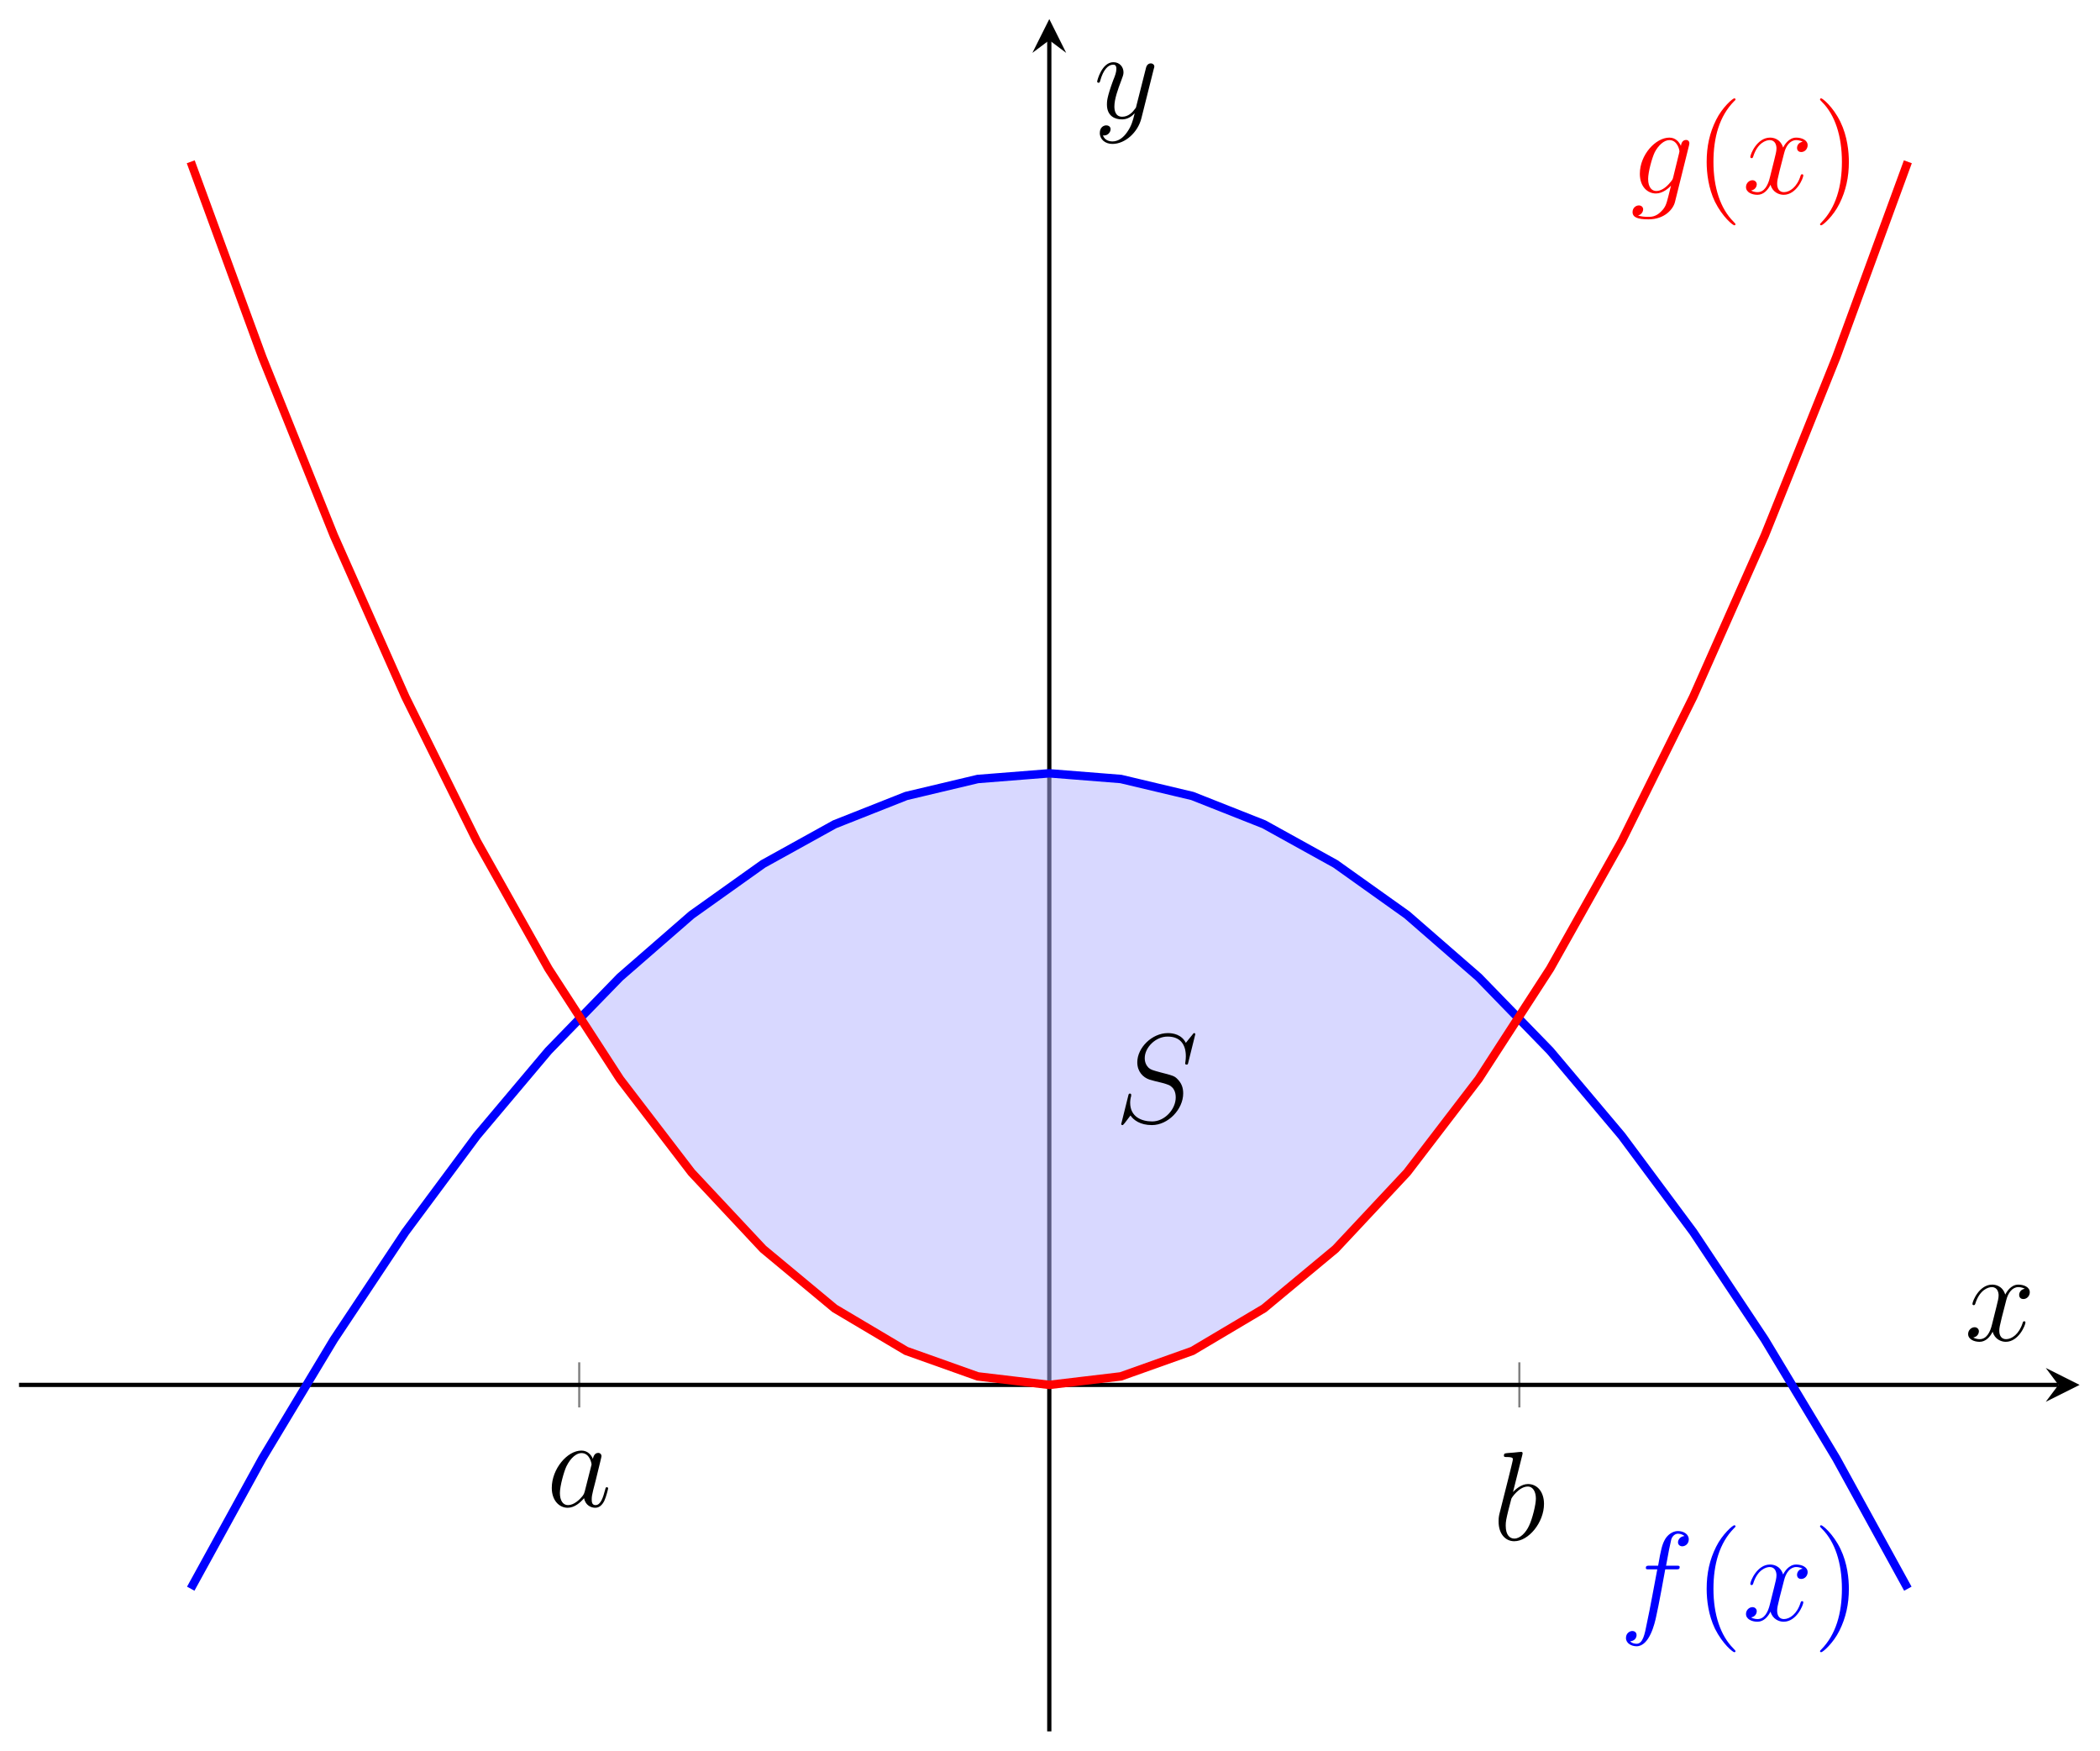
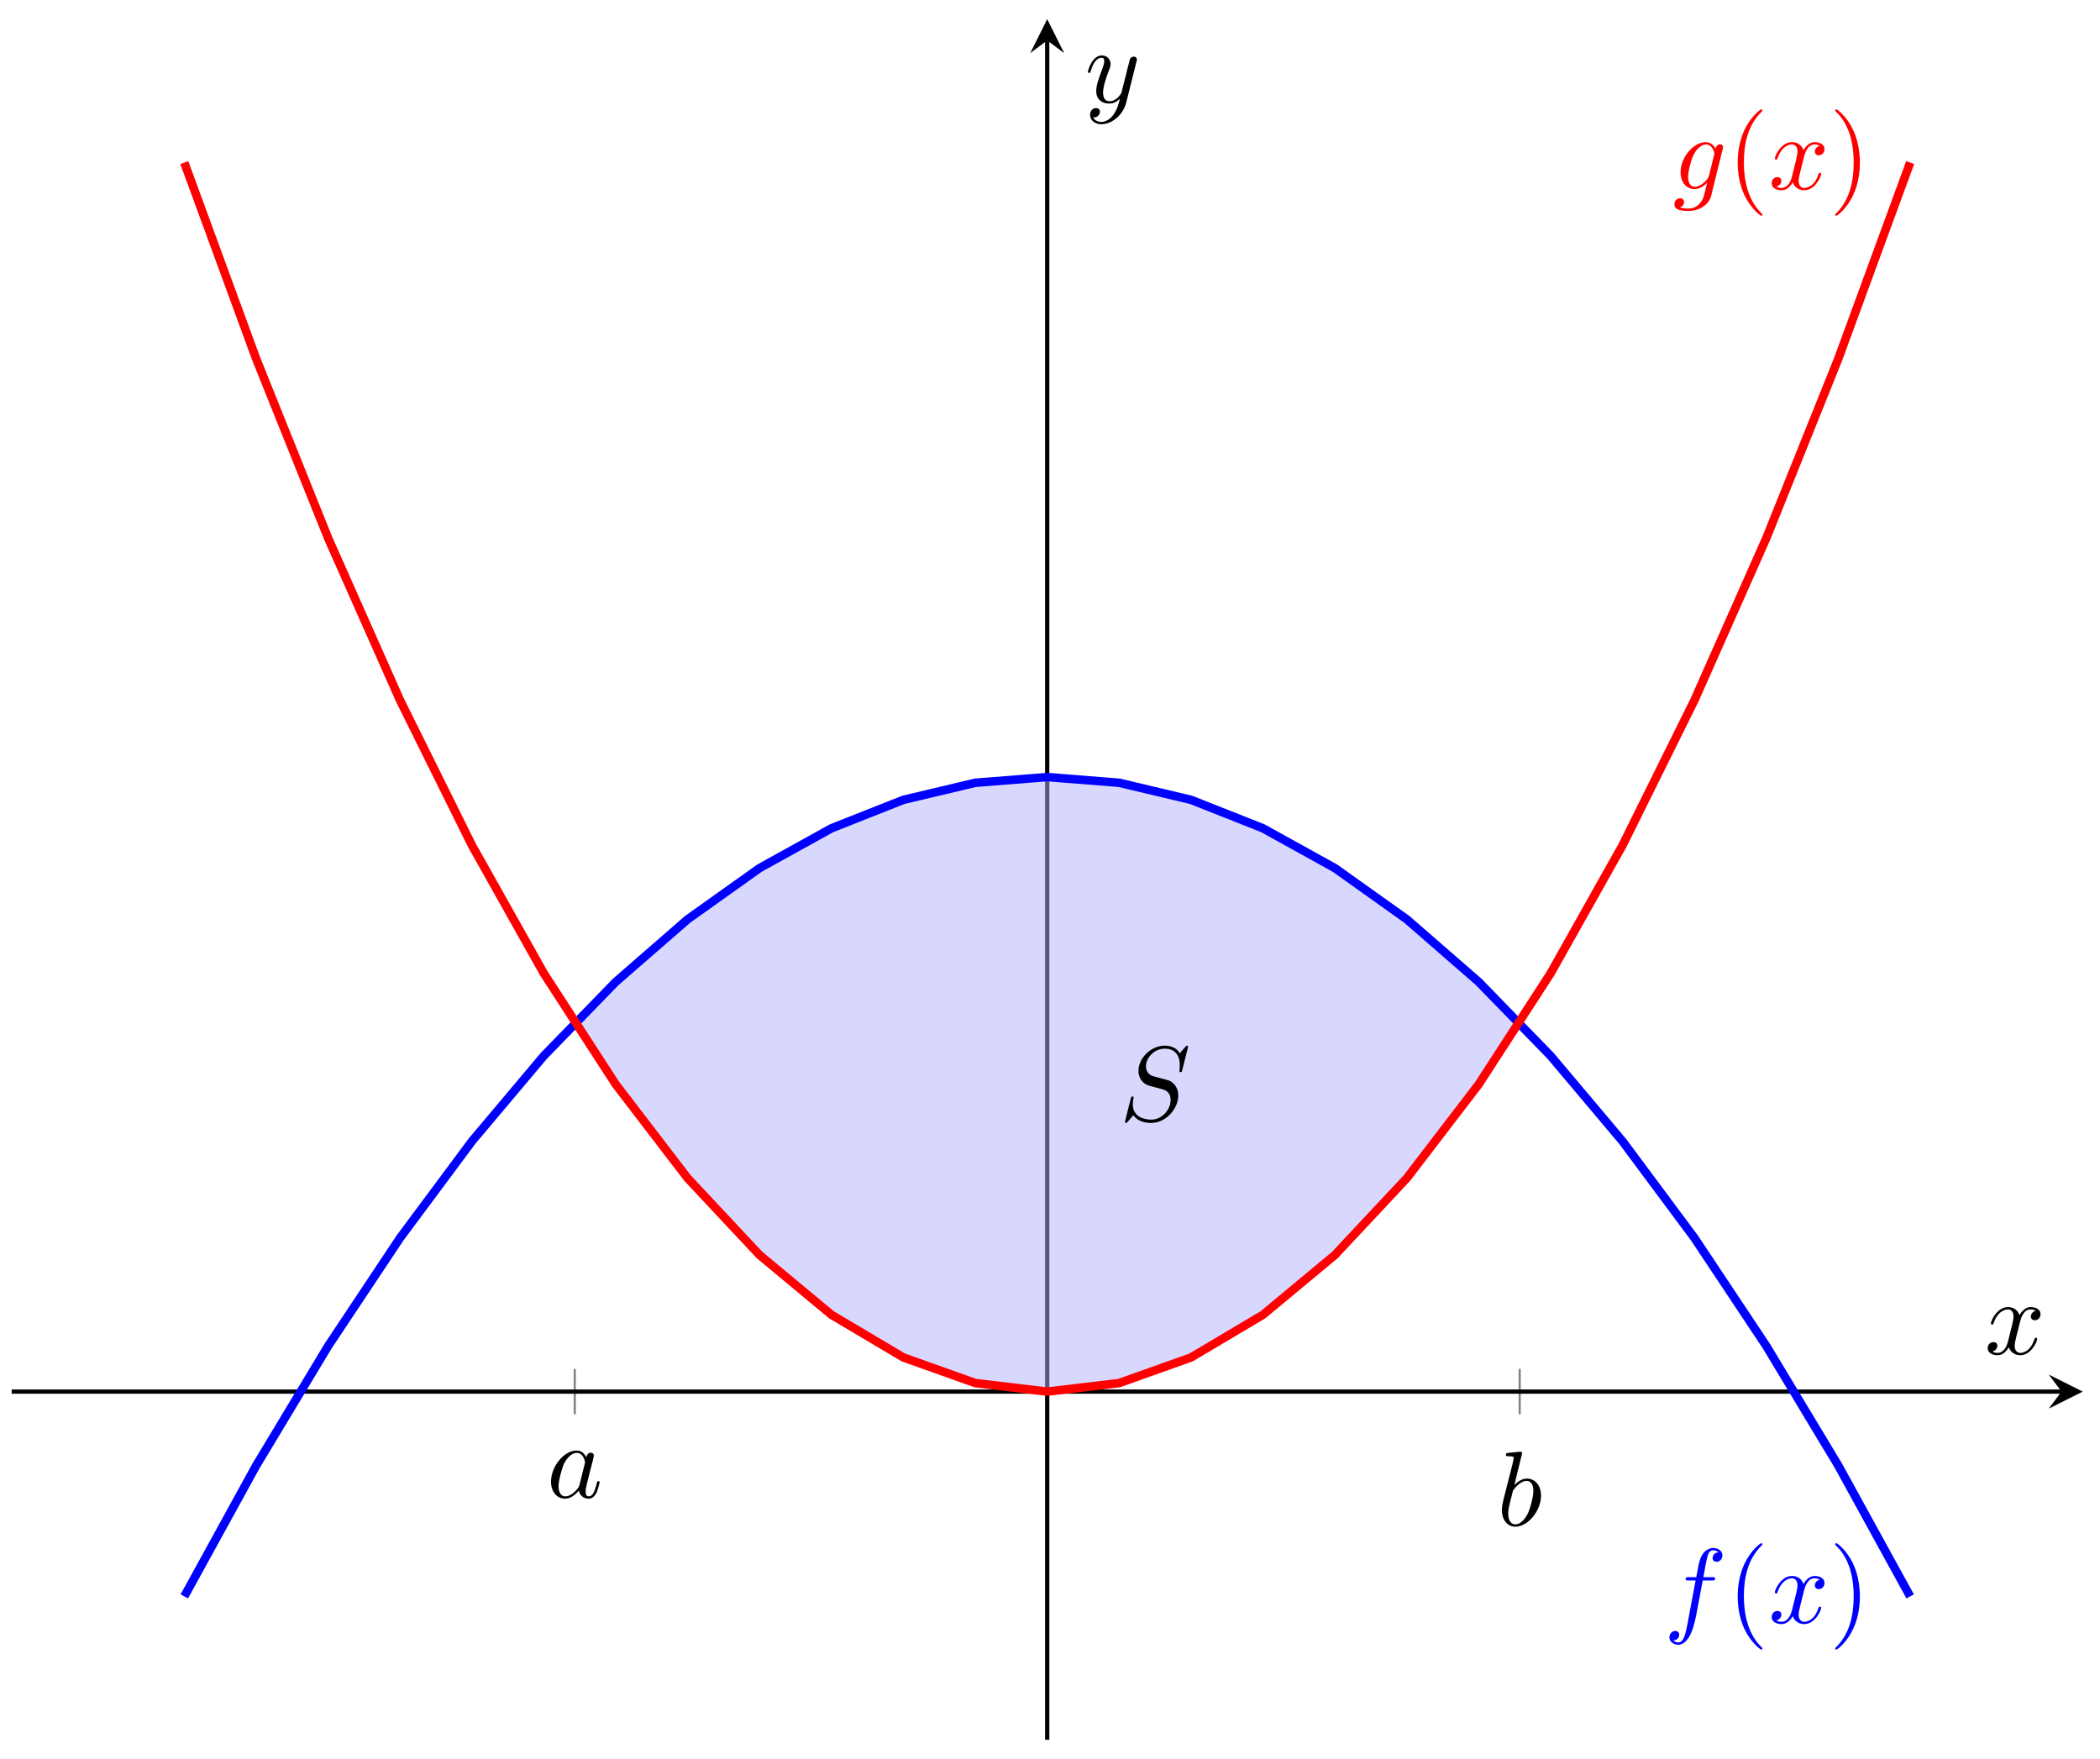
- <svg xmlns="http://www.w3.org/2000/svg" xmlns:xlink="http://www.w3.org/1999/xlink" width="198pt" height="165pt" viewBox="0 0 198 165" version="1.1">
+ <svg xmlns="http://www.w3.org/2000/svg" xmlns:xlink="http://www.w3.org/1999/xlink" width="197pt" height="165pt" viewBox="0 0 197 165" version="1.1">
  <defs>
    <g>
      <symbol overflow="visible" id="glyph0-0">
        <path style="stroke:none;" d="" />
      </symbol>
      <symbol overflow="visible" id="glyph0-1">
-         <path style="stroke:none;" d="M 3.594 -1.422 C 3.531 -1.219 3.531 -1.188 3.375 -0.969 C 3.109 -0.641 2.578 -0.125 2.016 -0.125 C 1.531 -0.125 1.25 -0.562 1.25 -1.266 C 1.25 -1.922 1.625 -3.266 1.859 -3.766 C 2.266 -4.609 2.828 -5.031 3.281 -5.031 C 4.078 -5.031 4.234 -4.047 4.234 -3.953 C 4.234 -3.938 4.203 -3.797 4.188 -3.766 Z M 4.359 -4.484 C 4.234 -4.797 3.906 -5.266 3.281 -5.266 C 1.938 -5.266 0.484 -3.531 0.484 -1.75 C 0.484 -0.578 1.172 0.125 1.984 0.125 C 2.641 0.125 3.203 -0.391 3.531 -0.781 C 3.656 -0.078 4.219 0.125 4.578 0.125 C 4.938 0.125 5.219 -0.094 5.438 -0.531 C 5.625 -0.938 5.797 -1.656 5.797 -1.703 C 5.797 -1.766 5.75 -1.812 5.672 -1.812 C 5.562 -1.812 5.562 -1.75 5.516 -1.578 C 5.328 -0.875 5.109 -0.125 4.609 -0.125 C 4.266 -0.125 4.25 -0.438 4.25 -0.672 C 4.25 -0.938 4.281 -1.078 4.391 -1.547 C 4.469 -1.844 4.531 -2.109 4.625 -2.453 C 5.062 -4.25 5.172 -4.672 5.172 -4.75 C 5.172 -4.906 5.047 -5.047 4.859 -5.047 C 4.484 -5.047 4.391 -4.625 4.359 -4.484 Z M 4.359 -4.484 " />
+         <path style="stroke:none;" d="M 3.719 -3.766 C 3.531 -4.141 3.25 -4.406 2.797 -4.406 C 1.641 -4.406 0.406 -2.938 0.406 -1.484 C 0.406 -0.547 0.953 0.109 1.719 0.109 C 1.922 0.109 2.422 0.062 3.016 -0.641 C 3.094 -0.219 3.453 0.109 3.922 0.109 C 4.281 0.109 4.5 -0.125 4.672 -0.438 C 4.828 -0.797 4.969 -1.406 4.969 -1.422 C 4.969 -1.531 4.875 -1.531 4.844 -1.531 C 4.75 -1.531 4.734 -1.484 4.703 -1.344 C 4.531 -0.703 4.359 -0.109 3.953 -0.109 C 3.672 -0.109 3.656 -0.375 3.656 -0.562 C 3.656 -0.781 3.672 -0.875 3.781 -1.312 C 3.891 -1.719 3.906 -1.828 4 -2.203 L 4.359 -3.594 C 4.422 -3.875 4.422 -3.891 4.422 -3.938 C 4.422 -4.109 4.312 -4.203 4.141 -4.203 C 3.891 -4.203 3.75 -3.984 3.719 -3.766 Z M 3.078 -1.188 C 3.016 -1 3.016 -0.984 2.875 -0.812 C 2.438 -0.266 2.031 -0.109 1.75 -0.109 C 1.25 -0.109 1.109 -0.656 1.109 -1.047 C 1.109 -1.547 1.422 -2.766 1.656 -3.234 C 1.969 -3.812 2.406 -4.188 2.812 -4.188 C 3.453 -4.188 3.594 -3.375 3.594 -3.312 C 3.594 -3.25 3.578 -3.188 3.562 -3.141 Z M 3.078 -1.188 " />
      </symbol>
      <symbol overflow="visible" id="glyph0-2">
-         <path style="stroke:none;" d="M 2.766 -8 C 2.766 -8.047 2.797 -8.109 2.797 -8.172 C 2.797 -8.297 2.672 -8.297 2.656 -8.297 C 2.641 -8.297 2.219 -8.266 2 -8.234 C 1.797 -8.219 1.609 -8.203 1.406 -8.188 C 1.109 -8.156 1.031 -8.156 1.031 -7.938 C 1.031 -7.812 1.141 -7.812 1.266 -7.812 C 1.875 -7.812 1.875 -7.703 1.875 -7.594 C 1.875 -7.5 1.781 -7.156 1.734 -6.938 L 1.453 -5.797 C 1.328 -5.312 0.641 -2.609 0.594 -2.391 C 0.531 -2.094 0.531 -1.891 0.531 -1.734 C 0.531 -0.516 1.219 0.125 2 0.125 C 3.375 0.125 4.812 -1.656 4.812 -3.391 C 4.812 -4.5 4.203 -5.266 3.297 -5.266 C 2.672 -5.266 2.109 -4.75 1.891 -4.516 Z M 2.016 -0.125 C 1.625 -0.125 1.203 -0.406 1.203 -1.344 C 1.203 -1.734 1.25 -1.953 1.453 -2.797 C 1.5 -2.953 1.688 -3.719 1.734 -3.875 C 1.75 -3.969 2.469 -5.031 3.281 -5.031 C 3.797 -5.031 4.047 -4.5 4.047 -3.891 C 4.047 -3.312 3.703 -1.953 3.406 -1.344 C 3.109 -0.688 2.562 -0.125 2.016 -0.125 Z M 2.016 -0.125 " />
+         <path style="stroke:none;" d="M 2.375 -6.812 C 2.375 -6.812 2.375 -6.922 2.25 -6.922 C 2.031 -6.922 1.297 -6.844 1.031 -6.812 C 0.953 -6.812 0.844 -6.797 0.844 -6.625 C 0.844 -6.5 0.938 -6.5 1.094 -6.5 C 1.562 -6.5 1.578 -6.438 1.578 -6.328 C 1.578 -6.266 1.5 -5.922 1.453 -5.719 L 0.625 -2.469 C 0.516 -1.969 0.469 -1.797 0.469 -1.453 C 0.469 -0.516 1 0.109 1.734 0.109 C 2.906 0.109 4.141 -1.375 4.141 -2.812 C 4.141 -3.719 3.609 -4.406 2.812 -4.406 C 2.359 -4.406 1.938 -4.109 1.641 -3.812 Z M 1.453 -3.047 C 1.5 -3.266 1.5 -3.281 1.594 -3.391 C 2.078 -4.031 2.531 -4.188 2.797 -4.188 C 3.156 -4.188 3.422 -3.891 3.422 -3.25 C 3.422 -2.656 3.094 -1.516 2.906 -1.141 C 2.578 -0.469 2.125 -0.109 1.734 -0.109 C 1.391 -0.109 1.062 -0.375 1.062 -1.109 C 1.062 -1.312 1.062 -1.5 1.219 -2.125 Z M 1.453 -3.047 " />
      </symbol>
      <symbol overflow="visible" id="glyph0-3">
-         <path style="stroke:none;" d="M 5.328 -4.812 C 5.562 -4.812 5.672 -4.812 5.672 -5.031 C 5.672 -5.156 5.562 -5.156 5.359 -5.156 L 4.391 -5.156 C 4.609 -6.391 4.781 -7.234 4.875 -7.609 C 4.953 -7.906 5.203 -8.172 5.516 -8.172 C 5.766 -8.172 6.016 -8.062 6.125 -7.953 C 5.672 -7.906 5.516 -7.562 5.516 -7.359 C 5.516 -7.125 5.703 -6.984 5.922 -6.984 C 6.172 -6.984 6.531 -7.188 6.531 -7.641 C 6.531 -8.141 6.031 -8.422 5.5 -8.422 C 4.984 -8.422 4.484 -8.031 4.25 -7.562 C 4.031 -7.141 3.906 -6.719 3.641 -5.156 L 2.828 -5.156 C 2.609 -5.156 2.484 -5.156 2.484 -4.938 C 2.484 -4.812 2.562 -4.812 2.797 -4.812 L 3.562 -4.812 C 3.344 -3.688 2.859 -0.984 2.578 0.281 C 2.375 1.328 2.203 2.203 1.609 2.203 C 1.562 2.203 1.219 2.203 1 1.969 C 1.609 1.922 1.609 1.406 1.609 1.391 C 1.609 1.141 1.438 1 1.203 1 C 0.969 1 0.609 1.203 0.609 1.656 C 0.609 2.172 1.141 2.438 1.609 2.438 C 2.828 2.438 3.328 0.25 3.453 -0.344 C 3.672 -1.266 4.25 -4.453 4.312 -4.812 Z M 5.328 -4.812 " />
+         <path style="stroke:none;" d="M 3.656 -3.984 L 4.516 -3.984 C 4.719 -3.984 4.812 -3.984 4.812 -4.188 C 4.812 -4.297 4.719 -4.297 4.547 -4.297 L 3.719 -4.297 L 3.922 -5.438 C 3.969 -5.641 4.109 -6.344 4.172 -6.469 C 4.25 -6.656 4.422 -6.812 4.641 -6.812 C 4.672 -6.812 4.938 -6.812 5.125 -6.625 C 4.688 -6.594 4.578 -6.234 4.578 -6.094 C 4.578 -5.859 4.766 -5.734 4.953 -5.734 C 5.219 -5.734 5.5 -5.969 5.5 -6.344 C 5.5 -6.797 5.047 -7.031 4.641 -7.031 C 4.297 -7.031 3.672 -6.844 3.375 -5.859 C 3.312 -5.656 3.281 -5.547 3.047 -4.297 L 2.359 -4.297 C 2.156 -4.297 2.047 -4.297 2.047 -4.109 C 2.047 -3.984 2.141 -3.984 2.328 -3.984 L 2.984 -3.984 L 2.25 -0.047 C 2.062 0.922 1.891 1.828 1.375 1.828 C 1.328 1.828 1.094 1.828 0.891 1.641 C 1.359 1.609 1.453 1.25 1.453 1.109 C 1.453 0.875 1.266 0.75 1.078 0.75 C 0.812 0.75 0.531 0.984 0.531 1.359 C 0.531 1.797 0.969 2.047 1.375 2.047 C 1.922 2.047 2.328 1.453 2.5 1.078 C 2.828 0.453 3.047 -0.75 3.062 -0.828 Z M 3.656 -3.984 " />
      </symbol>
      <symbol overflow="visible" id="glyph0-4">
-         <path style="stroke:none;" d="M 5.672 -4.875 C 5.281 -4.812 5.141 -4.516 5.141 -4.297 C 5.141 -4 5.359 -3.906 5.531 -3.906 C 5.891 -3.906 6.141 -4.219 6.141 -4.547 C 6.141 -5.047 5.562 -5.266 5.062 -5.266 C 4.344 -5.266 3.938 -4.547 3.828 -4.328 C 3.547 -5.219 2.812 -5.266 2.594 -5.266 C 1.375 -5.266 0.734 -3.703 0.734 -3.438 C 0.734 -3.391 0.781 -3.328 0.859 -3.328 C 0.953 -3.328 0.984 -3.406 1 -3.453 C 1.406 -4.781 2.219 -5.031 2.562 -5.031 C 3.094 -5.031 3.203 -4.531 3.203 -4.25 C 3.203 -3.984 3.125 -3.703 2.984 -3.125 L 2.578 -1.5 C 2.406 -0.781 2.062 -0.125 1.422 -0.125 C 1.359 -0.125 1.062 -0.125 0.812 -0.281 C 1.25 -0.359 1.344 -0.719 1.344 -0.859 C 1.344 -1.094 1.156 -1.25 0.938 -1.25 C 0.641 -1.25 0.328 -0.984 0.328 -0.609 C 0.328 -0.109 0.891 0.125 1.406 0.125 C 1.984 0.125 2.391 -0.328 2.641 -0.828 C 2.828 -0.125 3.438 0.125 3.875 0.125 C 5.094 0.125 5.734 -1.453 5.734 -1.703 C 5.734 -1.766 5.688 -1.812 5.625 -1.812 C 5.516 -1.812 5.5 -1.75 5.469 -1.656 C 5.141 -0.609 4.453 -0.125 3.906 -0.125 C 3.484 -0.125 3.266 -0.438 3.266 -0.922 C 3.266 -1.188 3.312 -1.375 3.5 -2.156 L 3.922 -3.797 C 4.094 -4.5 4.5 -5.031 5.062 -5.031 C 5.078 -5.031 5.422 -5.031 5.672 -4.875 Z M 5.672 -4.875 " />
+         <path style="stroke:none;" d="M 3.328 -3.016 C 3.391 -3.266 3.625 -4.188 4.312 -4.188 C 4.359 -4.188 4.609 -4.188 4.812 -4.062 C 4.531 -4 4.344 -3.766 4.344 -3.516 C 4.344 -3.359 4.453 -3.172 4.719 -3.172 C 4.938 -3.172 5.25 -3.344 5.25 -3.75 C 5.25 -4.266 4.672 -4.406 4.328 -4.406 C 3.75 -4.406 3.406 -3.875 3.281 -3.656 C 3.031 -4.312 2.5 -4.406 2.203 -4.406 C 1.172 -4.406 0.594 -3.125 0.594 -2.875 C 0.594 -2.766 0.703 -2.766 0.719 -2.766 C 0.797 -2.766 0.828 -2.797 0.844 -2.875 C 1.188 -3.938 1.844 -4.188 2.188 -4.188 C 2.375 -4.188 2.719 -4.094 2.719 -3.516 C 2.719 -3.203 2.547 -2.547 2.188 -1.141 C 2.031 -0.531 1.672 -0.109 1.234 -0.109 C 1.172 -0.109 0.953 -0.109 0.734 -0.234 C 0.984 -0.297 1.203 -0.5 1.203 -0.781 C 1.203 -1.047 0.984 -1.125 0.844 -1.125 C 0.531 -1.125 0.297 -0.875 0.297 -0.547 C 0.297 -0.094 0.781 0.109 1.219 0.109 C 1.891 0.109 2.25 -0.594 2.266 -0.641 C 2.391 -0.281 2.75 0.109 3.344 0.109 C 4.375 0.109 4.938 -1.172 4.938 -1.422 C 4.938 -1.531 4.859 -1.531 4.828 -1.531 C 4.734 -1.531 4.719 -1.484 4.688 -1.422 C 4.359 -0.344 3.688 -0.109 3.375 -0.109 C 2.984 -0.109 2.828 -0.422 2.828 -0.766 C 2.828 -0.984 2.875 -1.203 2.984 -1.641 Z M 3.328 -3.016 " />
      </symbol>
      <symbol overflow="visible" id="glyph0-5">
-         <path style="stroke:none;" d="M 4.047 -1.516 C 4 -1.328 3.969 -1.281 3.812 -1.094 C 3.328 -0.469 2.828 -0.234 2.453 -0.234 C 2.062 -0.234 1.688 -0.547 1.688 -1.375 C 1.688 -2.016 2.047 -3.344 2.312 -3.891 C 2.656 -4.547 3.188 -5.031 3.688 -5.031 C 4.484 -5.031 4.641 -4.047 4.641 -3.984 L 4.609 -3.812 Z M 4.781 -4.484 C 4.625 -4.828 4.297 -5.266 3.688 -5.266 C 2.391 -5.266 0.906 -3.641 0.906 -1.859 C 0.906 -0.609 1.656 0 2.422 0 C 3.062 0 3.625 -0.5 3.844 -0.734 L 3.578 0.328 C 3.406 0.984 3.328 1.297 2.906 1.703 C 2.422 2.203 1.953 2.203 1.703 2.203 C 1.344 2.203 1.047 2.172 0.734 2.078 C 1.125 1.969 1.219 1.641 1.219 1.5 C 1.219 1.312 1.078 1.125 0.812 1.125 C 0.531 1.125 0.219 1.359 0.219 1.75 C 0.219 2.25 0.703 2.438 1.719 2.438 C 3.266 2.438 4.062 1.453 4.219 0.797 L 5.547 -4.547 C 5.578 -4.703 5.578 -4.719 5.578 -4.75 C 5.578 -4.906 5.453 -5.047 5.266 -5.047 C 4.984 -5.047 4.812 -4.812 4.781 -4.484 Z M 4.781 -4.484 " />
+         <path style="stroke:none;" d="M 4.688 -3.766 C 4.703 -3.812 4.719 -3.875 4.719 -3.938 C 4.719 -4.109 4.609 -4.203 4.438 -4.203 C 4.344 -4.203 4.062 -4.141 4.031 -3.781 C 3.844 -4.141 3.5 -4.406 3.094 -4.406 C 1.969 -4.406 0.734 -3.016 0.734 -1.578 C 0.734 -0.594 1.328 0 2.047 0 C 2.641 0 3.109 -0.469 3.203 -0.578 L 3.219 -0.562 C 3.016 0.312 2.891 0.734 2.891 0.75 C 2.844 0.844 2.516 1.828 1.453 1.828 C 1.266 1.828 0.938 1.812 0.656 1.719 C 0.953 1.641 1.062 1.375 1.062 1.203 C 1.062 1.047 0.953 0.859 0.688 0.859 C 0.469 0.859 0.156 1.031 0.156 1.438 C 0.156 1.844 0.516 2.047 1.469 2.047 C 2.719 2.047 3.438 1.266 3.594 0.672 Z M 3.406 -1.281 C 3.344 -1.016 3.109 -0.766 2.891 -0.578 C 2.688 -0.406 2.375 -0.219 2.078 -0.219 C 1.578 -0.219 1.438 -0.734 1.438 -1.141 C 1.438 -1.609 1.719 -2.797 2 -3.297 C 2.266 -3.781 2.688 -4.188 3.109 -4.188 C 3.766 -4.188 3.906 -3.375 3.906 -3.328 C 3.906 -3.281 3.891 -3.219 3.875 -3.188 Z M 3.406 -1.281 " />
      </symbol>
      <symbol overflow="visible" id="glyph0-6">
-         <path style="stroke:none;" d="M 7.594 -8.312 C 7.594 -8.422 7.5 -8.422 7.484 -8.422 C 7.438 -8.422 7.422 -8.406 7.281 -8.219 C 7.203 -8.141 6.719 -7.516 6.703 -7.5 C 6.312 -8.281 5.516 -8.422 5.016 -8.422 C 3.5 -8.422 2.125 -7.031 2.125 -5.672 C 2.125 -4.781 2.672 -4.25 3.25 -4.047 C 3.375 -4 4.094 -3.812 4.453 -3.734 C 5.062 -3.562 5.219 -3.516 5.469 -3.25 C 5.516 -3.188 5.75 -2.922 5.75 -2.359 C 5.75 -1.25 4.719 -0.094 3.531 -0.094 C 2.547 -0.094 1.453 -0.516 1.453 -1.859 C 1.453 -2.078 1.5 -2.359 1.547 -2.484 C 1.547 -2.516 1.547 -2.578 1.547 -2.609 C 1.547 -2.656 1.531 -2.719 1.438 -2.719 C 1.328 -2.719 1.312 -2.688 1.266 -2.484 L 0.656 -0.031 C 0.656 -0.031 0.609 0.125 0.609 0.141 C 0.609 0.25 0.703 0.25 0.734 0.25 C 0.781 0.25 0.781 0.234 0.938 0.062 L 1.484 -0.656 C 1.766 -0.234 2.391 0.25 3.5 0.25 C 5.047 0.25 6.453 -1.25 6.453 -2.734 C 6.453 -3.234 6.328 -3.688 5.875 -4.125 C 5.625 -4.375 5.422 -4.438 4.312 -4.719 C 3.516 -4.938 3.406 -4.969 3.188 -5.156 C 2.984 -5.359 2.828 -5.656 2.828 -6.062 C 2.828 -7.062 3.844 -8.094 4.984 -8.094 C 6.156 -8.094 6.703 -7.375 6.703 -6.234 C 6.703 -5.922 6.641 -5.609 6.641 -5.562 C 6.641 -5.453 6.734 -5.453 6.781 -5.453 C 6.891 -5.453 6.891 -5.484 6.938 -5.672 Z M 7.594 -8.312 " />
+         <path style="stroke:none;" d="M 6.438 -6.922 C 6.438 -6.953 6.406 -7.031 6.312 -7.031 C 6.266 -7.031 6.266 -7.016 6.141 -6.875 L 5.656 -6.312 C 5.406 -6.781 4.891 -7.031 4.234 -7.031 C 2.969 -7.031 1.781 -5.875 1.781 -4.672 C 1.781 -3.875 2.297 -3.406 2.812 -3.266 L 3.875 -2.984 C 4.25 -2.891 4.797 -2.734 4.797 -1.922 C 4.797 -1.031 3.984 -0.094 3 -0.094 C 2.359 -0.094 1.25 -0.312 1.25 -1.547 C 1.25 -1.781 1.312 -2.031 1.312 -2.078 C 1.328 -2.125 1.328 -2.141 1.328 -2.156 C 1.328 -2.25 1.266 -2.266 1.219 -2.266 C 1.172 -2.266 1.141 -2.25 1.109 -2.219 C 1.078 -2.188 0.516 0.094 0.516 0.125 C 0.516 0.172 0.562 0.219 0.625 0.219 C 0.672 0.219 0.688 0.203 0.812 0.062 L 1.297 -0.5 C 1.719 0.078 2.406 0.219 2.984 0.219 C 4.344 0.219 5.516 -1.109 5.516 -2.344 C 5.516 -3.031 5.172 -3.375 5.031 -3.516 C 4.797 -3.734 4.641 -3.781 3.766 -4 C 3.531 -4.062 3.188 -4.172 3.094 -4.188 C 2.828 -4.281 2.484 -4.562 2.484 -5.094 C 2.484 -5.906 3.281 -6.75 4.234 -6.75 C 5.047 -6.75 5.656 -6.312 5.656 -5.203 C 5.656 -4.891 5.625 -4.703 5.625 -4.641 C 5.625 -4.641 5.625 -4.547 5.734 -4.547 C 5.844 -4.547 5.859 -4.578 5.891 -4.75 Z M 6.438 -6.922 " />
      </symbol>
      <symbol overflow="visible" id="glyph0-7">
-         <path style="stroke:none;" d="M 3.141 1.344 C 2.828 1.797 2.359 2.203 1.766 2.203 C 1.625 2.203 1.047 2.172 0.875 1.625 C 0.906 1.641 0.969 1.641 0.984 1.641 C 1.344 1.641 1.594 1.328 1.594 1.047 C 1.594 0.781 1.359 0.688 1.188 0.688 C 0.984 0.688 0.578 0.828 0.578 1.406 C 0.578 2.016 1.094 2.438 1.766 2.438 C 2.969 2.438 4.172 1.344 4.5 0.016 L 5.672 -4.656 C 5.688 -4.703 5.719 -4.781 5.719 -4.859 C 5.719 -5.031 5.562 -5.156 5.391 -5.156 C 5.281 -5.156 5.031 -5.109 4.938 -4.75 L 4.047 -1.234 C 4 -1.016 4 -0.984 3.891 -0.859 C 3.656 -0.531 3.266 -0.125 2.688 -0.125 C 2.016 -0.125 1.953 -0.781 1.953 -1.094 C 1.953 -1.781 2.281 -2.703 2.609 -3.562 C 2.734 -3.906 2.812 -4.078 2.812 -4.312 C 2.812 -4.812 2.453 -5.266 1.859 -5.266 C 0.766 -5.266 0.328 -3.531 0.328 -3.438 C 0.328 -3.391 0.375 -3.328 0.453 -3.328 C 0.562 -3.328 0.578 -3.375 0.625 -3.547 C 0.906 -4.547 1.359 -5.031 1.828 -5.031 C 1.938 -5.031 2.141 -5.031 2.141 -4.641 C 2.141 -4.328 2.016 -3.984 1.828 -3.531 C 1.25 -1.953 1.25 -1.562 1.25 -1.281 C 1.25 -0.141 2.062 0.125 2.656 0.125 C 3 0.125 3.438 0.016 3.844 -0.438 L 3.859 -0.422 C 3.688 0.281 3.562 0.75 3.141 1.344 Z M 3.141 1.344 " />
+         <path style="stroke:none;" d="M 4.844 -3.797 C 4.891 -3.938 4.891 -3.953 4.891 -4.031 C 4.891 -4.203 4.75 -4.297 4.594 -4.297 C 4.5 -4.297 4.344 -4.234 4.25 -4.094 C 4.234 -4.031 4.141 -3.734 4.109 -3.547 C 4.031 -3.297 3.969 -3.016 3.906 -2.75 L 3.453 -0.953 C 3.422 -0.812 2.984 -0.109 2.328 -0.109 C 1.828 -0.109 1.719 -0.547 1.719 -0.922 C 1.719 -1.375 1.891 -2 2.219 -2.875 C 2.375 -3.281 2.422 -3.391 2.422 -3.594 C 2.422 -4.031 2.109 -4.406 1.609 -4.406 C 0.656 -4.406 0.297 -2.953 0.297 -2.875 C 0.297 -2.766 0.391 -2.766 0.406 -2.766 C 0.516 -2.766 0.516 -2.797 0.562 -2.953 C 0.844 -3.891 1.234 -4.188 1.578 -4.188 C 1.656 -4.188 1.828 -4.188 1.828 -3.875 C 1.828 -3.625 1.719 -3.359 1.656 -3.172 C 1.25 -2.109 1.078 -1.547 1.078 -1.078 C 1.078 -0.188 1.703 0.109 2.297 0.109 C 2.688 0.109 3.016 -0.062 3.297 -0.344 C 3.172 0.172 3.047 0.672 2.656 1.203 C 2.391 1.531 2.016 1.828 1.562 1.828 C 1.422 1.828 0.969 1.797 0.797 1.406 C 0.953 1.406 1.094 1.406 1.219 1.281 C 1.328 1.203 1.422 1.062 1.422 0.875 C 1.422 0.562 1.156 0.531 1.062 0.531 C 0.828 0.531 0.5 0.688 0.5 1.172 C 0.5 1.672 0.938 2.047 1.562 2.047 C 2.578 2.047 3.609 1.141 3.891 0.016 Z M 4.844 -3.797 " />
      </symbol>
      <symbol overflow="visible" id="glyph1-0">
        <path style="stroke:none;" d="" />
      </symbol>
      <symbol overflow="visible" id="glyph1-1">
-         <path style="stroke:none;" d="M 3.891 2.906 C 3.891 2.875 3.891 2.844 3.688 2.641 C 2.484 1.438 1.812 -0.531 1.812 -2.969 C 1.812 -5.297 2.375 -7.297 3.766 -8.703 C 3.891 -8.812 3.891 -8.828 3.891 -8.875 C 3.891 -8.938 3.828 -8.969 3.781 -8.969 C 3.625 -8.969 2.641 -8.109 2.062 -6.938 C 1.453 -5.719 1.172 -4.453 1.172 -2.969 C 1.172 -1.906 1.344 -0.484 1.953 0.781 C 2.672 2.219 3.641 3 3.781 3 C 3.828 3 3.891 2.969 3.891 2.906 Z M 3.891 2.906 " />
+         <path style="stroke:none;" d="M 3.297 2.391 C 3.297 2.359 3.297 2.344 3.125 2.172 C 1.891 0.922 1.562 -0.969 1.562 -2.5 C 1.562 -4.234 1.938 -5.969 3.172 -7.203 C 3.297 -7.328 3.297 -7.344 3.297 -7.375 C 3.297 -7.453 3.266 -7.484 3.203 -7.484 C 3.094 -7.484 2.203 -6.797 1.609 -5.531 C 1.109 -4.438 0.984 -3.328 0.984 -2.5 C 0.984 -1.719 1.094 -0.516 1.641 0.625 C 2.25 1.844 3.094 2.5 3.203 2.5 C 3.266 2.5 3.297 2.469 3.297 2.391 Z M 3.297 2.391 " />
      </symbol>
      <symbol overflow="visible" id="glyph1-2">
-         <path style="stroke:none;" d="M 3.375 -2.969 C 3.375 -3.891 3.25 -5.359 2.578 -6.75 C 1.875 -8.188 0.891 -8.969 0.766 -8.969 C 0.719 -8.969 0.656 -8.938 0.656 -8.875 C 0.656 -8.828 0.656 -8.812 0.859 -8.609 C 2.062 -7.406 2.719 -5.422 2.719 -2.984 C 2.719 -0.672 2.156 1.328 0.781 2.734 C 0.656 2.844 0.656 2.875 0.656 2.906 C 0.656 2.969 0.719 3 0.766 3 C 0.922 3 1.906 2.141 2.484 0.969 C 3.094 -0.25 3.375 -1.547 3.375 -2.969 Z M 3.375 -2.969 " />
+         <path style="stroke:none;" d="M 2.875 -2.5 C 2.875 -3.266 2.766 -4.469 2.219 -5.609 C 1.625 -6.828 0.766 -7.484 0.672 -7.484 C 0.609 -7.484 0.562 -7.438 0.562 -7.375 C 0.562 -7.344 0.562 -7.328 0.75 -7.141 C 1.734 -6.156 2.297 -4.578 2.297 -2.5 C 2.297 -0.781 1.938 0.969 0.703 2.219 C 0.562 2.344 0.562 2.359 0.562 2.391 C 0.562 2.453 0.609 2.5 0.672 2.5 C 0.766 2.5 1.672 1.812 2.25 0.547 C 2.766 -0.547 2.875 -1.656 2.875 -2.5 Z M 2.875 -2.5 " />
      </symbol>
    </g>
  </defs>
  <g id="surface1">
-     <path style="fill:none;stroke-width:0.199;stroke-linecap:butt;stroke-linejoin:miter;stroke:rgb(50%,50%,50%);stroke-opacity:1;stroke-miterlimit:10;" d="M 52.819 30.535 L 52.819 34.789 M 141.457 30.535 L 141.457 34.789 " transform="matrix(1.00003,0,0,-1.00006,1.792584,163.2048)" />
-     <path style="fill:none;stroke-width:0.399;stroke-linecap:butt;stroke-linejoin:miter;stroke:rgb(0%,0%,0%);stroke-opacity:1;stroke-miterlimit:10;" d="M 0 32.66 L 192.284 32.66 " transform="matrix(1.00003,0,0,-1.00006,1.792584,163.2048)" />
-     <path style=" stroke:none;fill-rule:nonzero;fill:rgb(0%,0%,0%);fill-opacity:1;" d="M 196.074 130.543 L 192.887 128.945 L 194.082 130.543 L 192.887 132.137 " />
-     <path style="fill:none;stroke-width:0.399;stroke-linecap:butt;stroke-linejoin:miter;stroke:rgb(0%,0%,0%);stroke-opacity:1;stroke-miterlimit:10;" d="M 97.138 0.002 L 97.138 159.406 " transform="matrix(1.00003,0,0,-1.00006,1.792584,163.2048)" />
-     <path style=" stroke:none;fill-rule:nonzero;fill:rgb(0%,0%,0%);fill-opacity:1;" d="M 98.934 1.797 L 97.34 4.984 L 98.934 3.789 L 100.527 4.984 " />
-     <path style=" stroke:none;fill-rule:nonzero;fill:rgb(70%,70%,100%);fill-opacity:0.5;" d="M 54.613 96.066 L 58.457 92.109 L 65.203 86.238 L 71.949 81.434 L 78.695 77.699 L 85.441 75.031 L 92.188 73.43 L 98.934 72.895 L 105.68 73.43 L 112.426 75.031 L 119.172 77.699 L 125.918 81.434 L 132.664 86.238 L 139.41 92.109 L 143.254 96.062 L 143.254 95.785 L 139.41 101.719 L 132.664 110.523 L 125.918 117.73 L 119.172 123.336 L 112.426 127.34 L 105.68 129.742 L 98.934 130.543 L 92.188 129.742 L 85.441 127.34 L 78.695 123.336 L 71.949 117.73 L 65.203 110.523 L 58.457 101.719 L 54.613 95.785 Z M 54.613 96.066 " />
+     <path style="fill:none;stroke-width:0.199;stroke-linecap:butt;stroke-linejoin:miter;stroke:rgb(50%,50%,50%);stroke-opacity:1;stroke-miterlimit:10;" d="M 52.819 30.535 L 52.819 34.789 M 141.458 30.535 L 141.458 34.789 " transform="matrix(1.00006,0,0,-1.00006,1.095986,163.2048)" />
+     <path style="fill:none;stroke-width:0.399;stroke-linecap:butt;stroke-linejoin:miter;stroke:rgb(0%,0%,0%);stroke-opacity:1;stroke-miterlimit:10;" d="M 0.002 32.66 L 192.283 32.66 " transform="matrix(1.00006,0,0,-1.00006,1.095986,163.2048)" />
+     <path style=" stroke:none;fill-rule:nonzero;fill:rgb(0%,0%,0%);fill-opacity:1;" d="M 195.383 130.543 L 192.195 128.945 L 193.391 130.543 L 192.195 132.137 " />
+     <path style="fill:none;stroke-width:0.399;stroke-linecap:butt;stroke-linejoin:miter;stroke:rgb(0%,0%,0%);stroke-opacity:1;stroke-miterlimit:10;" d="M 97.136 0.002 L 97.136 159.406 " transform="matrix(1.00006,0,0,-1.00006,1.095986,163.2048)" />
+     <path style=" stroke:none;fill-rule:nonzero;fill:rgb(0%,0%,0%);fill-opacity:1;" d="M 98.238 1.797 L 96.645 4.984 L 98.238 3.789 L 99.832 4.984 " />
+     <path style=" stroke:none;fill-rule:nonzero;fill:rgb(70%,70%,100%);fill-opacity:0.5;" d="M 53.918 96.066 L 57.762 92.109 L 64.508 86.238 L 71.254 81.434 L 78 77.699 L 84.746 75.031 L 91.492 73.43 L 98.238 72.895 L 104.984 73.43 L 111.73 75.031 L 118.477 77.699 L 125.223 81.434 L 131.969 86.238 L 138.715 92.109 L 142.559 96.062 L 142.562 95.785 L 138.715 101.719 L 131.969 110.523 L 125.223 117.73 L 118.477 123.336 L 111.73 127.34 L 104.984 129.742 L 98.238 130.543 L 91.492 129.742 L 84.746 127.34 L 78 123.336 L 71.254 117.73 L 64.508 110.523 L 57.762 101.719 L 53.918 95.785 Z M 53.918 96.066 " />
    <g style="fill:rgb(0%,0%,0%);fill-opacity:1;">
-       <use xlink:href="#glyph0-1" x="51.541" y="142" />
+       <use xlink:href="#glyph0-1" x="51.285" y="140.477" />
    </g>
    <g style="fill:rgb(0%,0%,0%);fill-opacity:1;">
-       <use xlink:href="#glyph0-2" x="140.765" y="145.154" />
+       <use xlink:href="#glyph0-2" x="140.423" y="143.107" />
    </g>
-     <path style="fill:none;stroke-width:0.797;stroke-linecap:butt;stroke-linejoin:miter;stroke:rgb(0%,0%,100%);stroke-opacity:1;stroke-miterlimit:10;" d="M 16.191 13.45 L 22.937 25.727 L 29.683 36.933 L 36.429 47.073 L 43.171 56.147 L 49.917 64.154 L 56.663 71.091 L 63.409 76.962 L 70.155 81.766 L 76.9 85.5 L 83.646 88.168 L 90.392 89.77 L 97.138 90.305 L 103.884 89.77 L 110.63 88.168 L 117.376 85.5 L 124.122 81.766 L 130.868 76.962 L 137.613 71.091 L 144.355 64.154 L 151.101 56.147 L 157.847 47.073 L 164.593 36.933 L 171.339 25.727 L 178.085 13.45 " transform="matrix(1.00003,0,0,-1.00006,1.792584,163.2048)" />
+     <path style="fill:none;stroke-width:0.797;stroke-linecap:butt;stroke-linejoin:miter;stroke:rgb(0%,0%,100%);stroke-opacity:1;stroke-miterlimit:10;" d="M 16.192 13.45 L 22.938 25.727 L 29.683 36.933 L 36.429 47.073 L 43.175 56.147 L 49.917 64.154 L 56.662 71.091 L 63.408 76.962 L 70.154 81.766 L 76.899 85.5 L 83.645 88.168 L 90.391 89.77 L 97.136 90.305 L 103.882 89.77 L 110.628 88.168 L 117.374 85.5 L 124.119 81.766 L 130.865 76.962 L 137.611 71.091 L 144.356 64.154 L 151.102 56.147 L 157.848 47.073 L 164.593 36.933 L 171.339 25.727 L 178.085 13.45 " transform="matrix(1.00006,0,0,-1.00006,1.095986,163.2048)" />
    <g style="fill:rgb(0%,0%,100%);fill-opacity:1;">
-       <use xlink:href="#glyph0-3" x="152.696" y="152.742" />
+       <use xlink:href="#glyph0-3" x="156.078" y="152.244" />
    </g>
    <g style="fill:rgb(0%,0%,100%);fill-opacity:1;">
-       <use xlink:href="#glyph1-1" x="159.742" y="152.742" />
+       <use xlink:href="#glyph1-1" x="162.029" y="152.244" />
    </g>
    <g style="fill:rgb(0%,0%,100%);fill-opacity:1;">
-       <use xlink:href="#glyph0-4" x="164.294" y="152.742" />
+       <use xlink:href="#glyph0-4" x="165.903" y="152.244" />
    </g>
    <g style="fill:rgb(0%,0%,100%);fill-opacity:1;">
-       <use xlink:href="#glyph1-2" x="170.947" y="152.742" />
+       <use xlink:href="#glyph1-2" x="171.597" y="152.244" />
    </g>
-     <path style="fill:none;stroke-width:0.797;stroke-linecap:butt;stroke-linejoin:miter;stroke:rgb(100%,0%,0%);stroke-opacity:1;stroke-miterlimit:10;" d="M 16.191 147.946 L 22.937 129.533 L 29.683 112.722 L 36.429 97.511 L 43.171 83.899 L 49.917 71.892 L 56.663 61.482 L 63.409 52.678 L 70.155 45.472 L 76.9 39.867 L 83.646 35.863 L 90.392 33.461 L 97.138 32.66 L 103.884 33.461 L 110.63 35.863 L 117.376 39.867 L 124.122 45.472 L 130.868 52.678 L 137.613 61.482 L 144.355 71.892 L 151.101 83.899 L 157.847 97.511 L 164.593 112.722 L 171.339 129.533 L 178.085 147.946 " transform="matrix(1.00003,0,0,-1.00006,1.792584,163.2048)" />
+     <path style="fill:none;stroke-width:0.797;stroke-linecap:butt;stroke-linejoin:miter;stroke:rgb(100%,0%,0%);stroke-opacity:1;stroke-miterlimit:10;" d="M 16.192 147.946 L 22.938 129.533 L 29.683 112.722 L 36.429 97.511 L 43.175 83.899 L 49.917 71.892 L 56.662 61.482 L 63.408 52.678 L 70.154 45.472 L 76.899 39.867 L 83.645 35.863 L 90.391 33.461 L 97.136 32.66 L 103.882 33.461 L 110.628 35.863 L 117.374 39.867 L 124.119 45.472 L 130.865 52.678 L 137.611 61.482 L 144.356 71.892 L 151.102 83.899 L 157.848 97.511 L 164.593 112.722 L 171.339 129.533 L 178.085 147.946 " transform="matrix(1.00006,0,0,-1.00006,1.095986,163.2048)" />
    <g style="fill:rgb(100%,0%,0%);fill-opacity:1;">
-       <use xlink:href="#glyph0-5" x="153.708" y="18.238" />
+       <use xlink:href="#glyph0-5" x="156.919" y="17.74" />
    </g>
    <g style="fill:rgb(100%,0%,0%);fill-opacity:1;">
-       <use xlink:href="#glyph1-1" x="159.742" y="18.238" />
+       <use xlink:href="#glyph1-1" x="162.029" y="17.74" />
    </g>
    <g style="fill:rgb(100%,0%,0%);fill-opacity:1;">
-       <use xlink:href="#glyph0-4" x="164.294" y="18.238" />
+       <use xlink:href="#glyph0-4" x="165.904" y="17.74" />
    </g>
    <g style="fill:rgb(100%,0%,0%);fill-opacity:1;">
-       <use xlink:href="#glyph1-2" x="170.947" y="18.238" />
+       <use xlink:href="#glyph1-2" x="171.598" y="17.74" />
    </g>
    <g style="fill:rgb(0%,0%,0%);fill-opacity:1;">
-       <use xlink:href="#glyph0-6" x="105.105" y="105.803" />
+       <use xlink:href="#glyph0-6" x="105.017" y="105.122" />
    </g>
    <g style="fill:rgb(0%,0%,0%);fill-opacity:1;">
-       <use xlink:href="#glyph0-4" x="185.238" y="126.357" />
+       <use xlink:href="#glyph0-4" x="186.169" y="127.021" />
    </g>
    <g style="fill:rgb(0%,0%,0%);fill-opacity:1;">
-       <use xlink:href="#glyph0-7" x="103.118" y="11.129" />
+       <use xlink:href="#glyph0-7" x="101.76" y="9.607" />
    </g>
  </g>
</svg>
